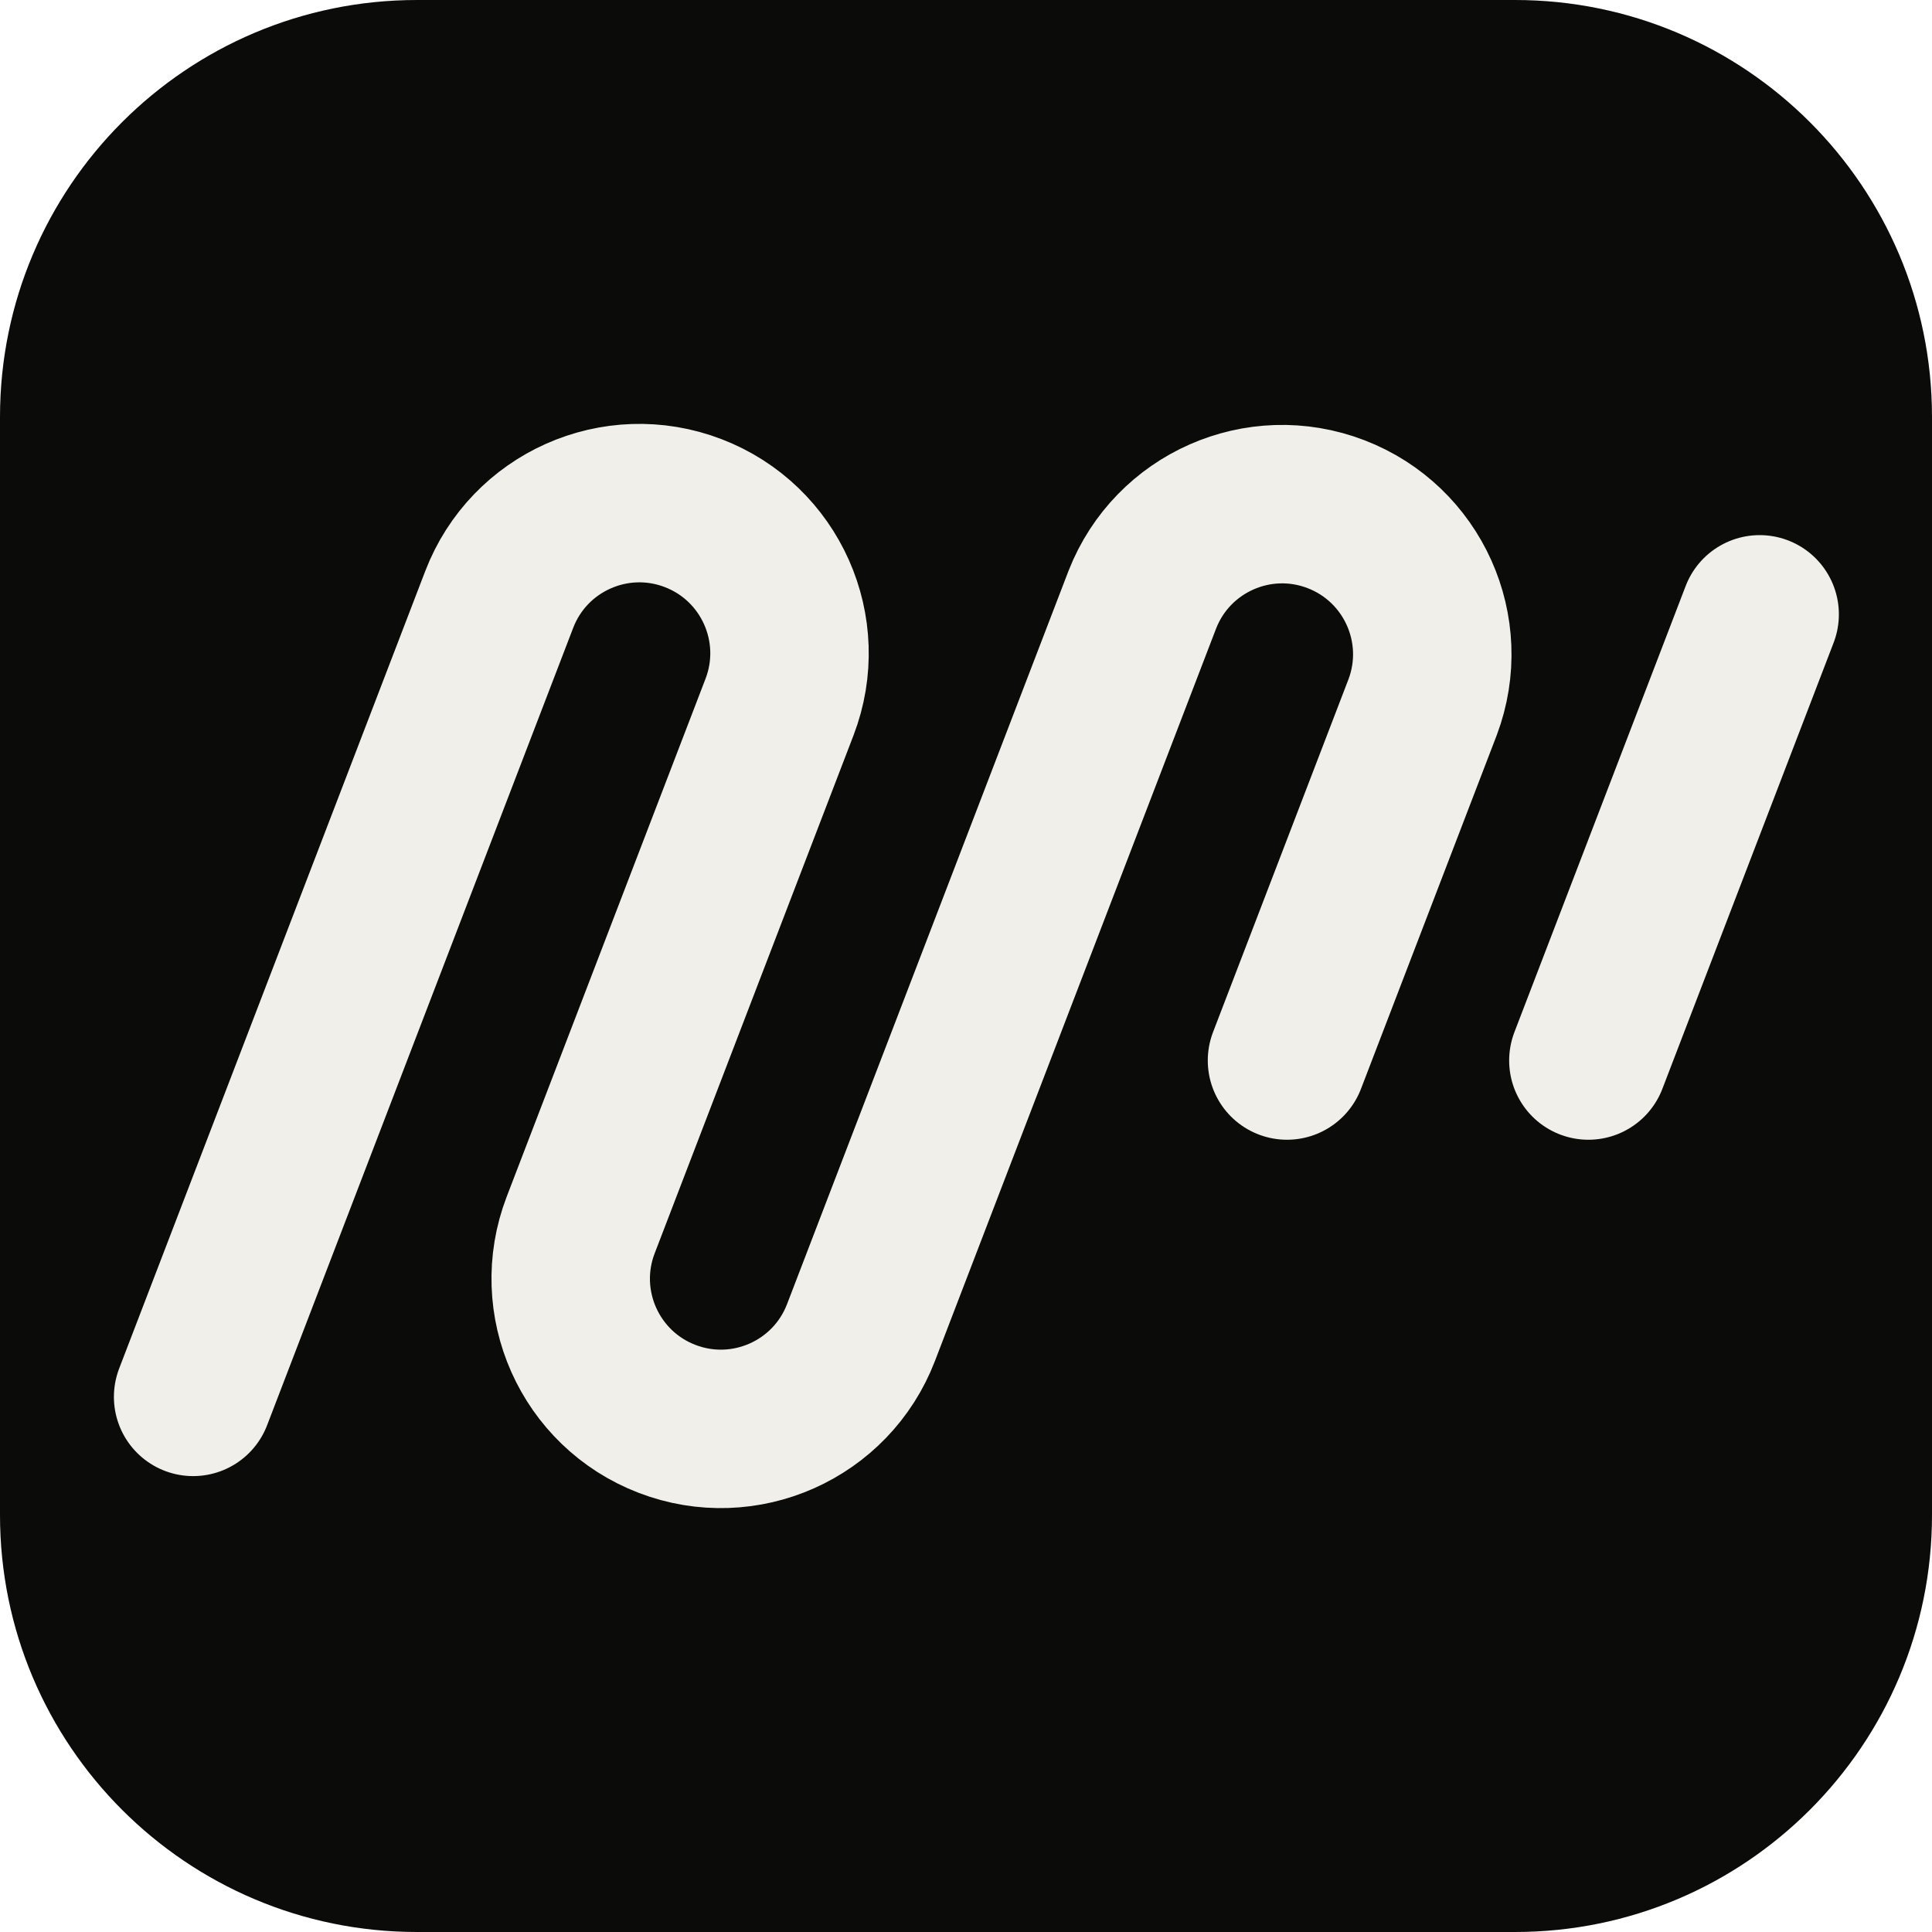
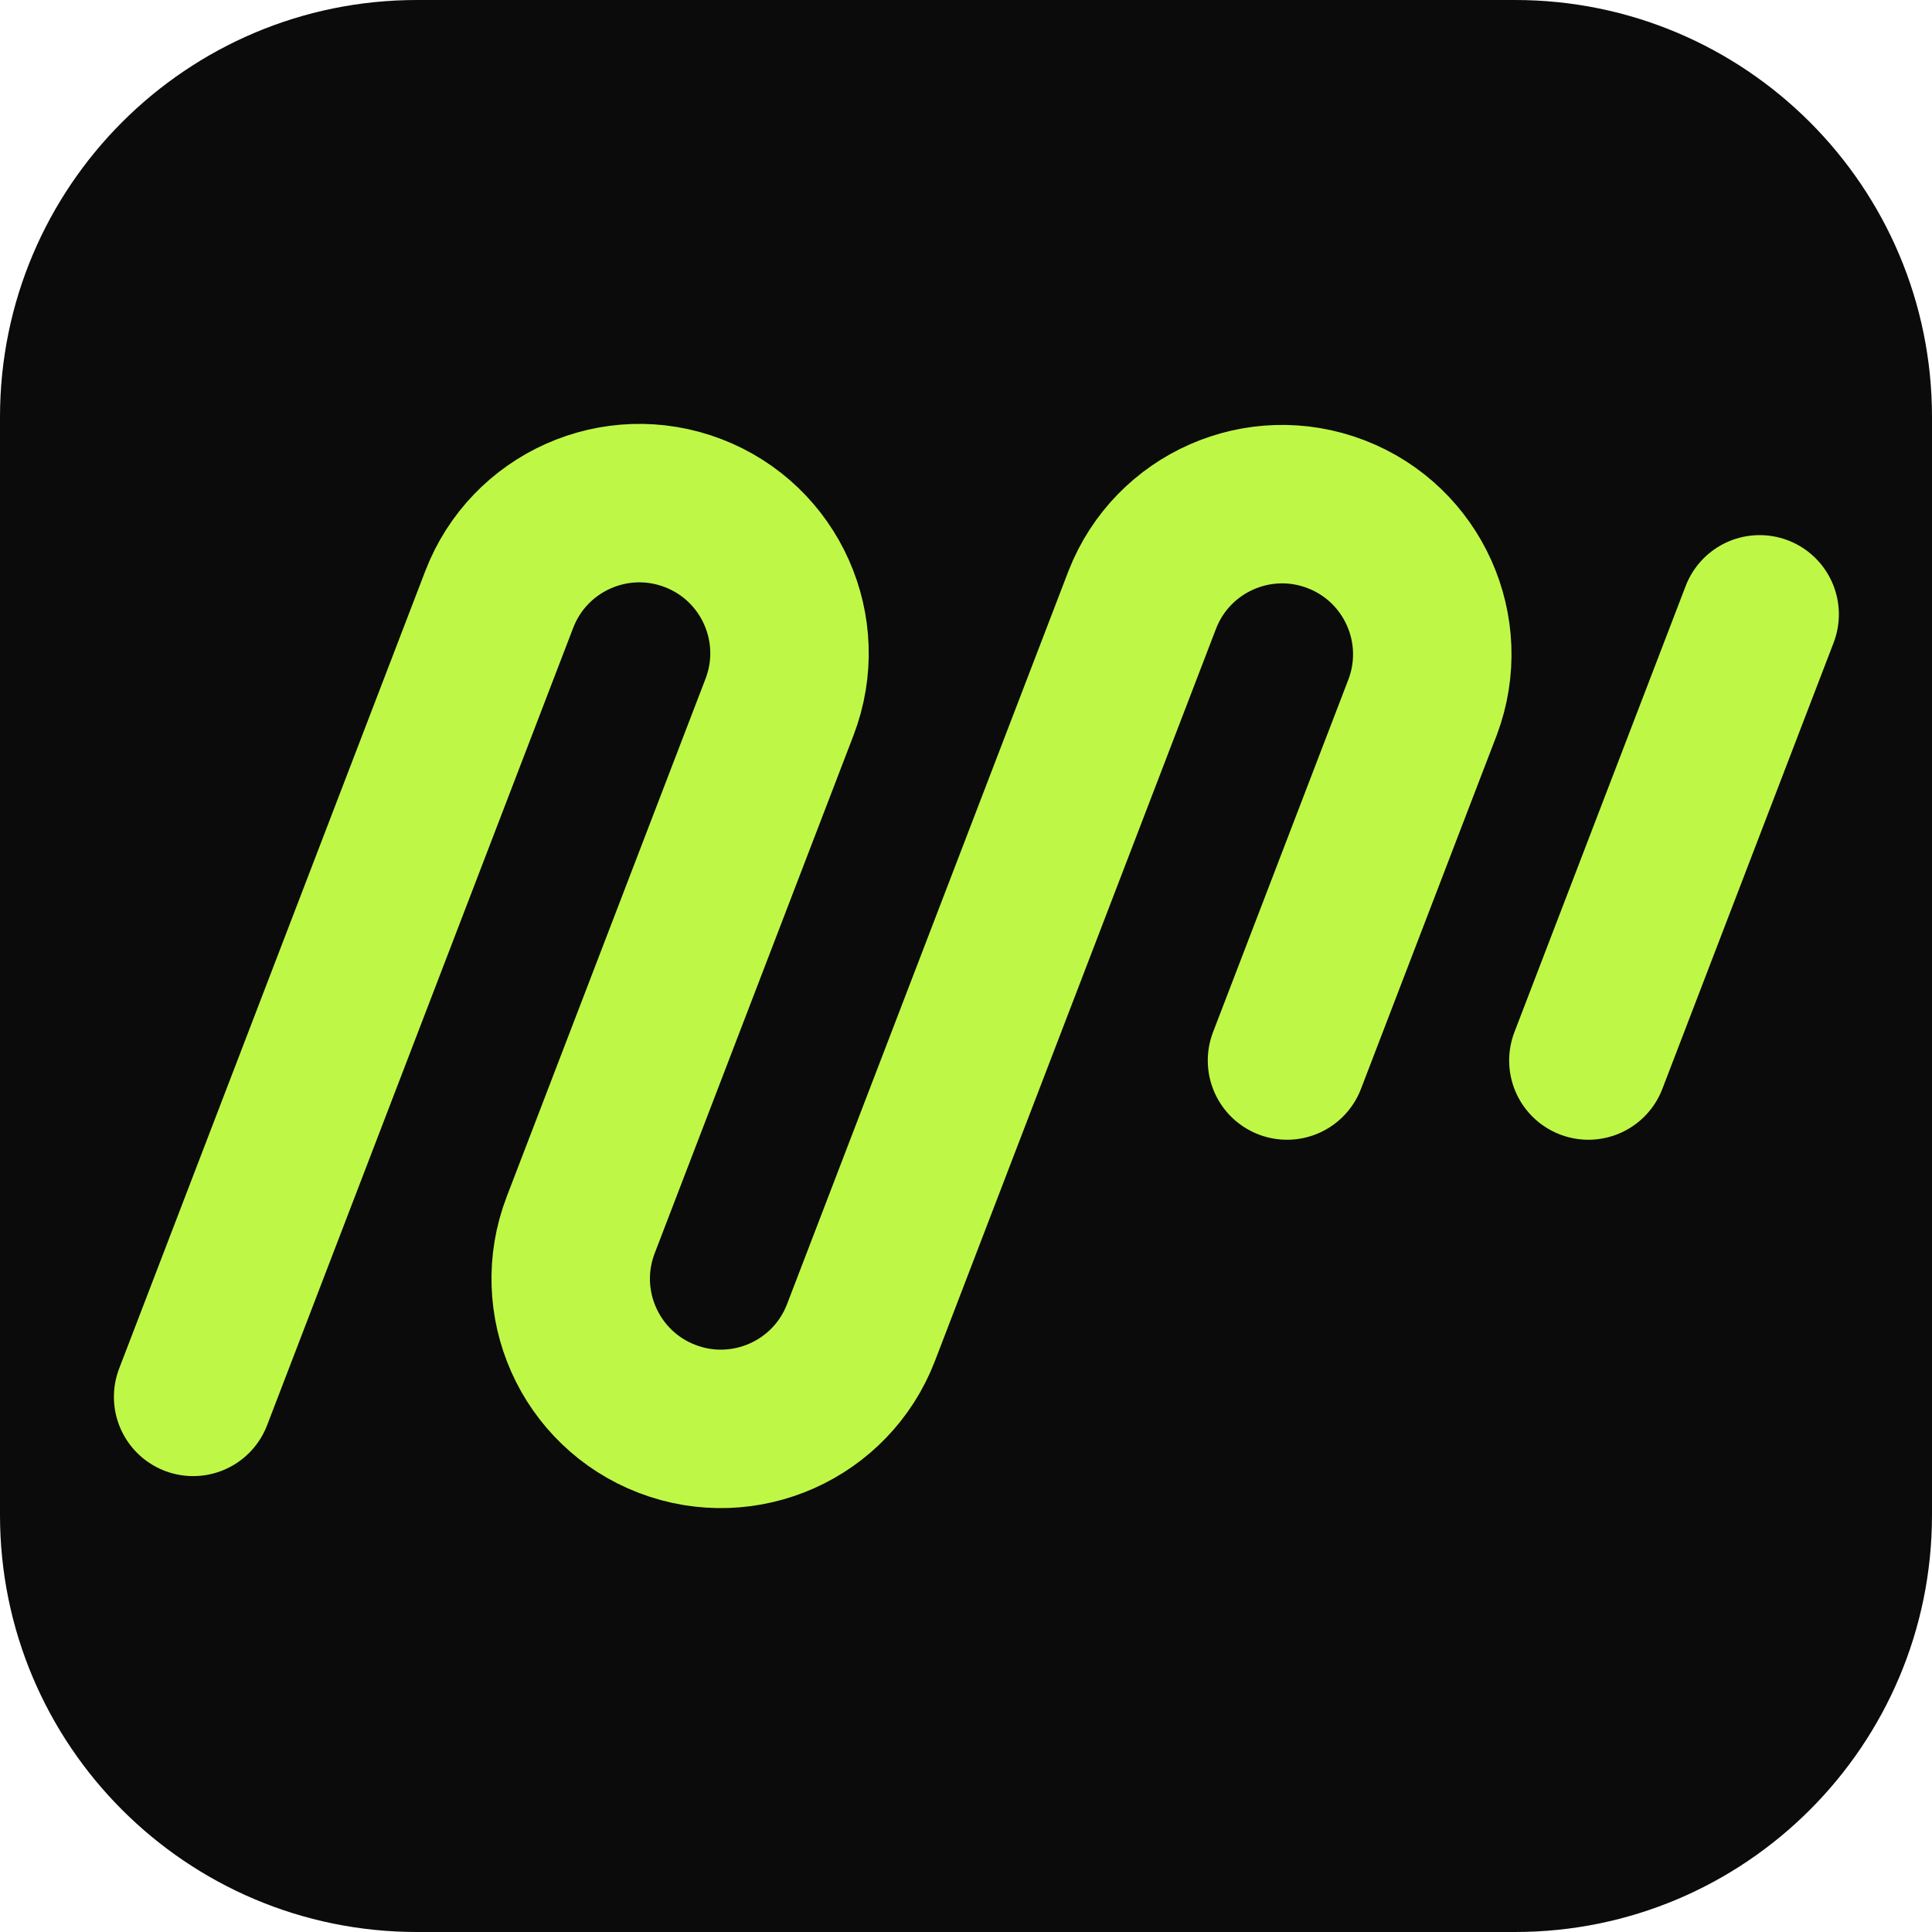
<svg xmlns="http://www.w3.org/2000/svg" viewBox="80 110 1390 1390">
-   <rect x="80" y="110" width="1390" height="1390" rx="300" fill="#0b0b0a" />
-   <g fill="none" stroke="#f1efe9" stroke-width="114" stroke-linecap="round" stroke-linejoin="round">
+   <rect x="80" y="110" width="1390" height="1390" rx="300" fill="#0b0b0b" />
+   <g fill="none" stroke="#bff747" stroke-width="114" stroke-linecap="round" stroke-linejoin="round">
    <path d="M218.95 1115 L439.17 541.3 A108 108 0 0 1 640.83 618.7 L497.8 991.3 A108 108 0 0 0 699.46 1068.7 L901.91 541.3 A108 108 0 0 1 1103.56 618.7 L1005.95 873" />
    <path d="M1346 552 L1222.78 873" />
  </g>
</svg>
